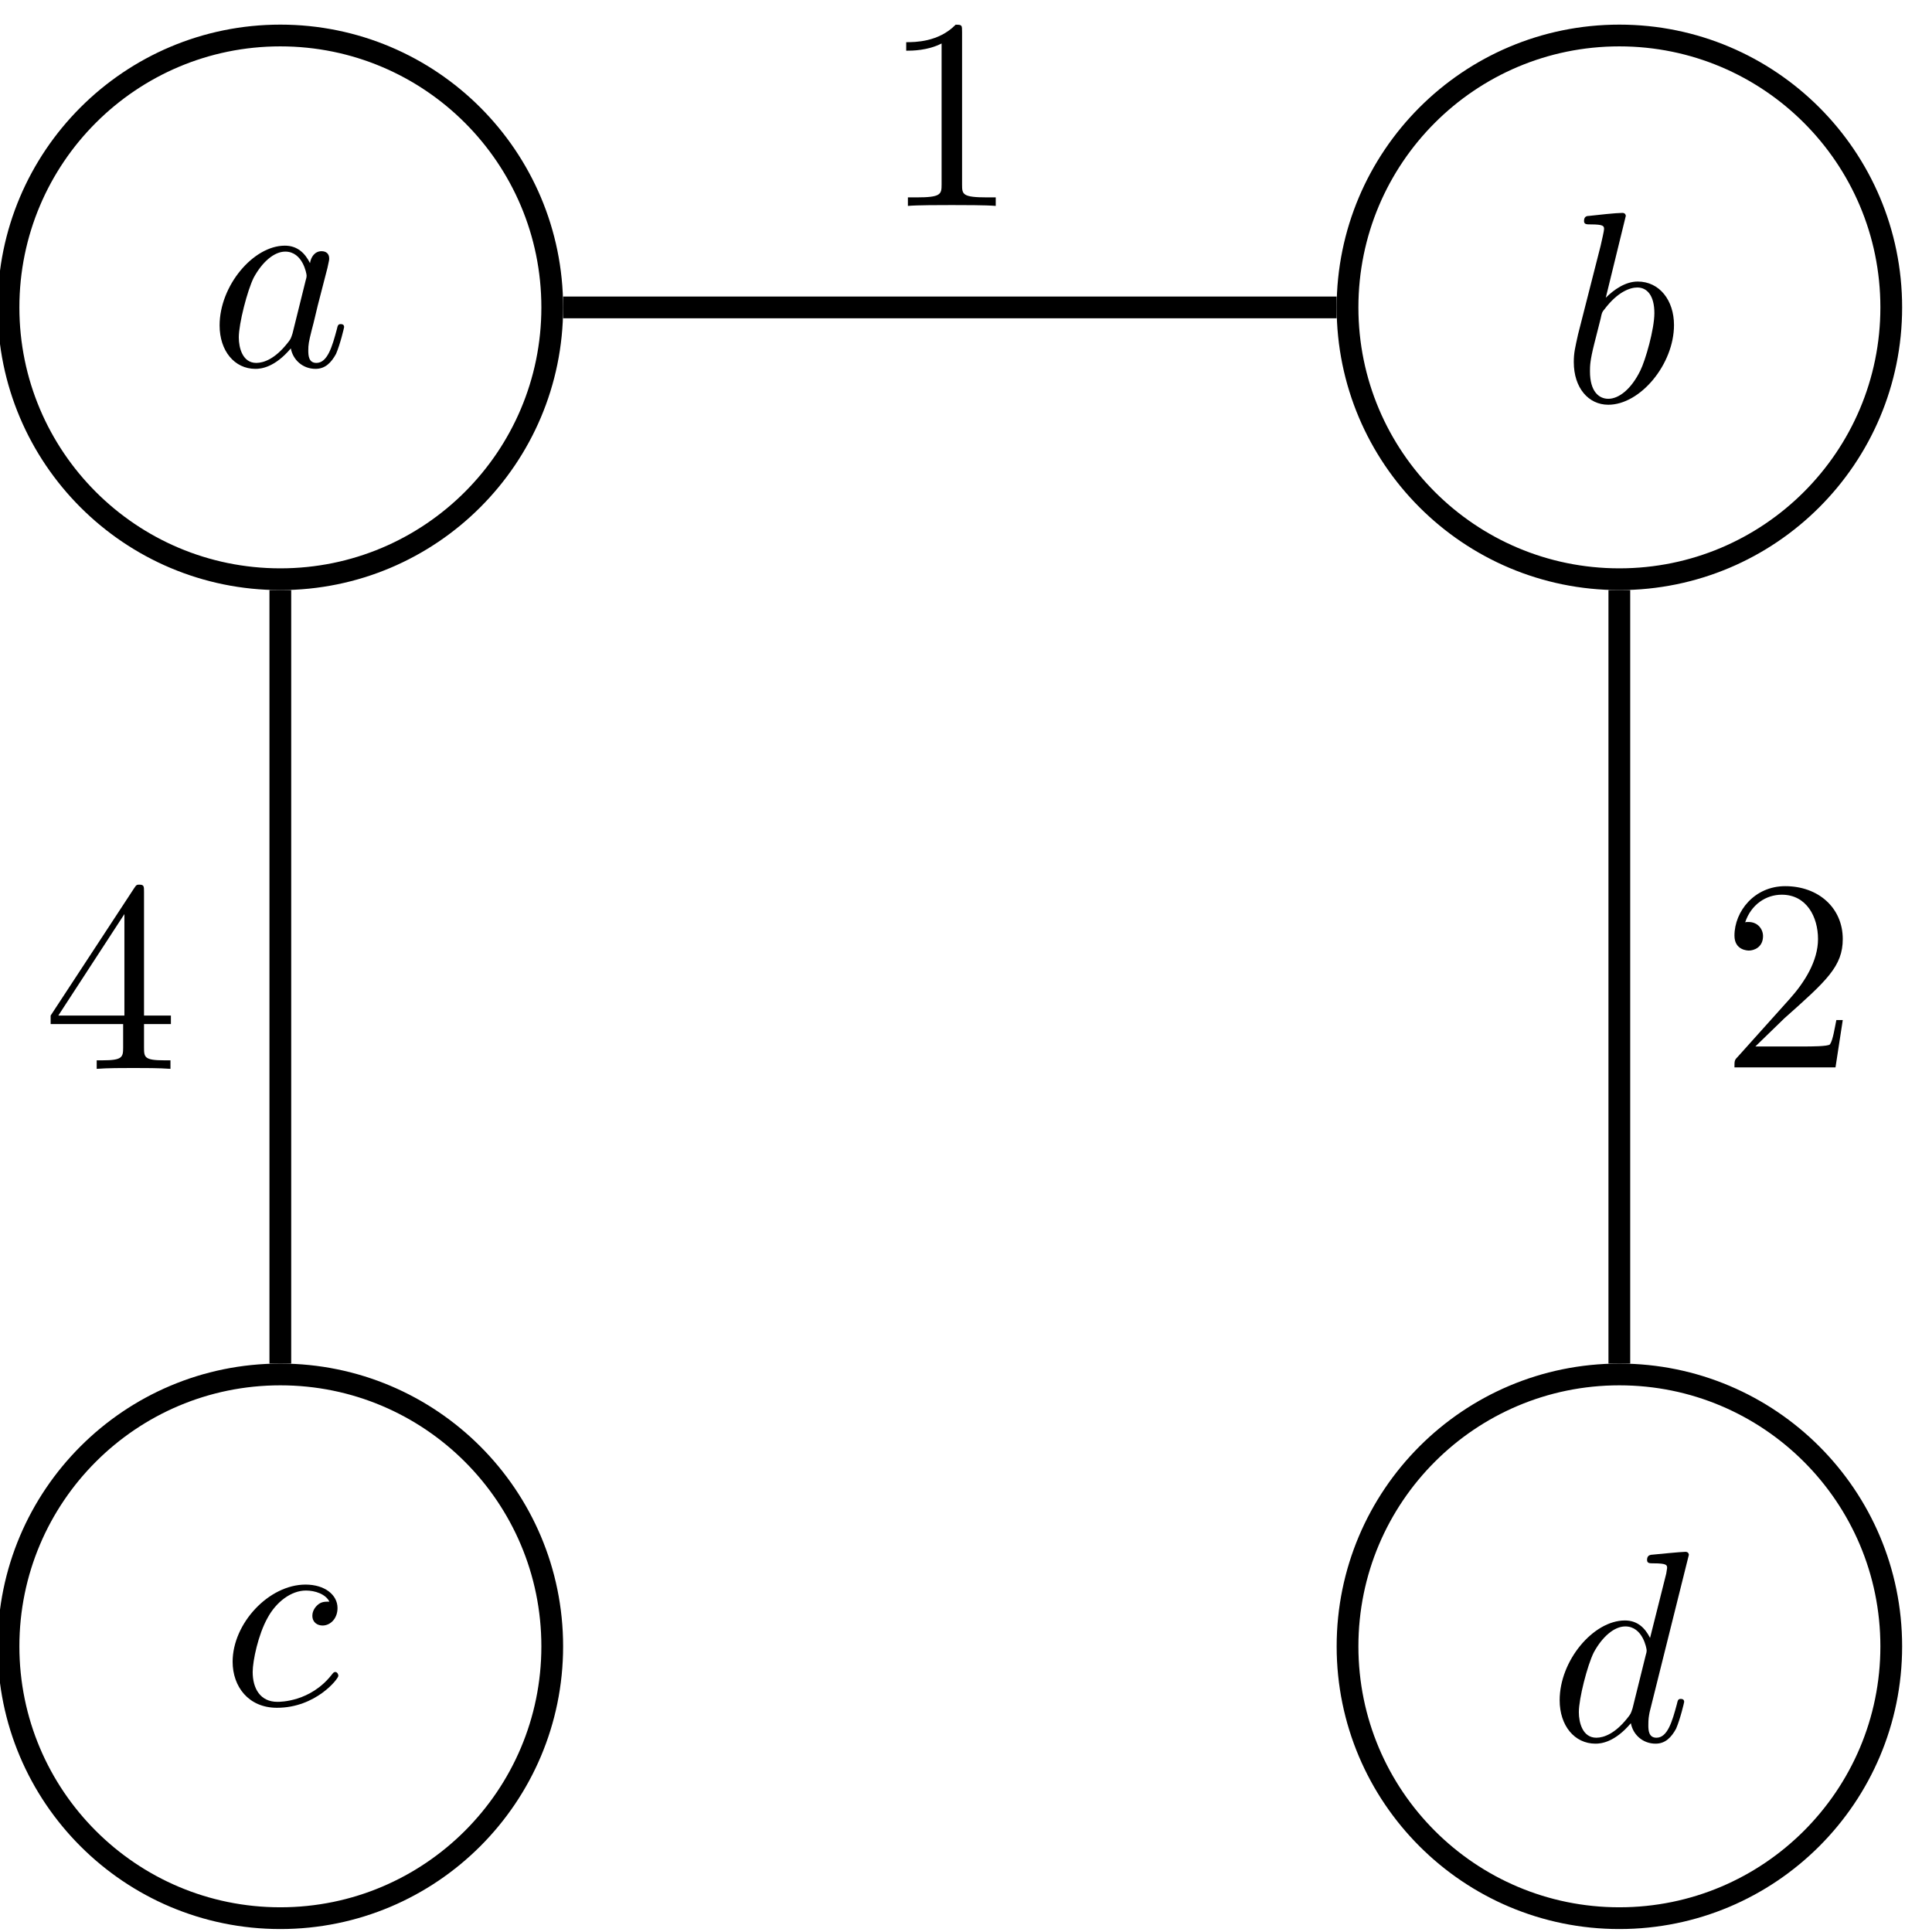
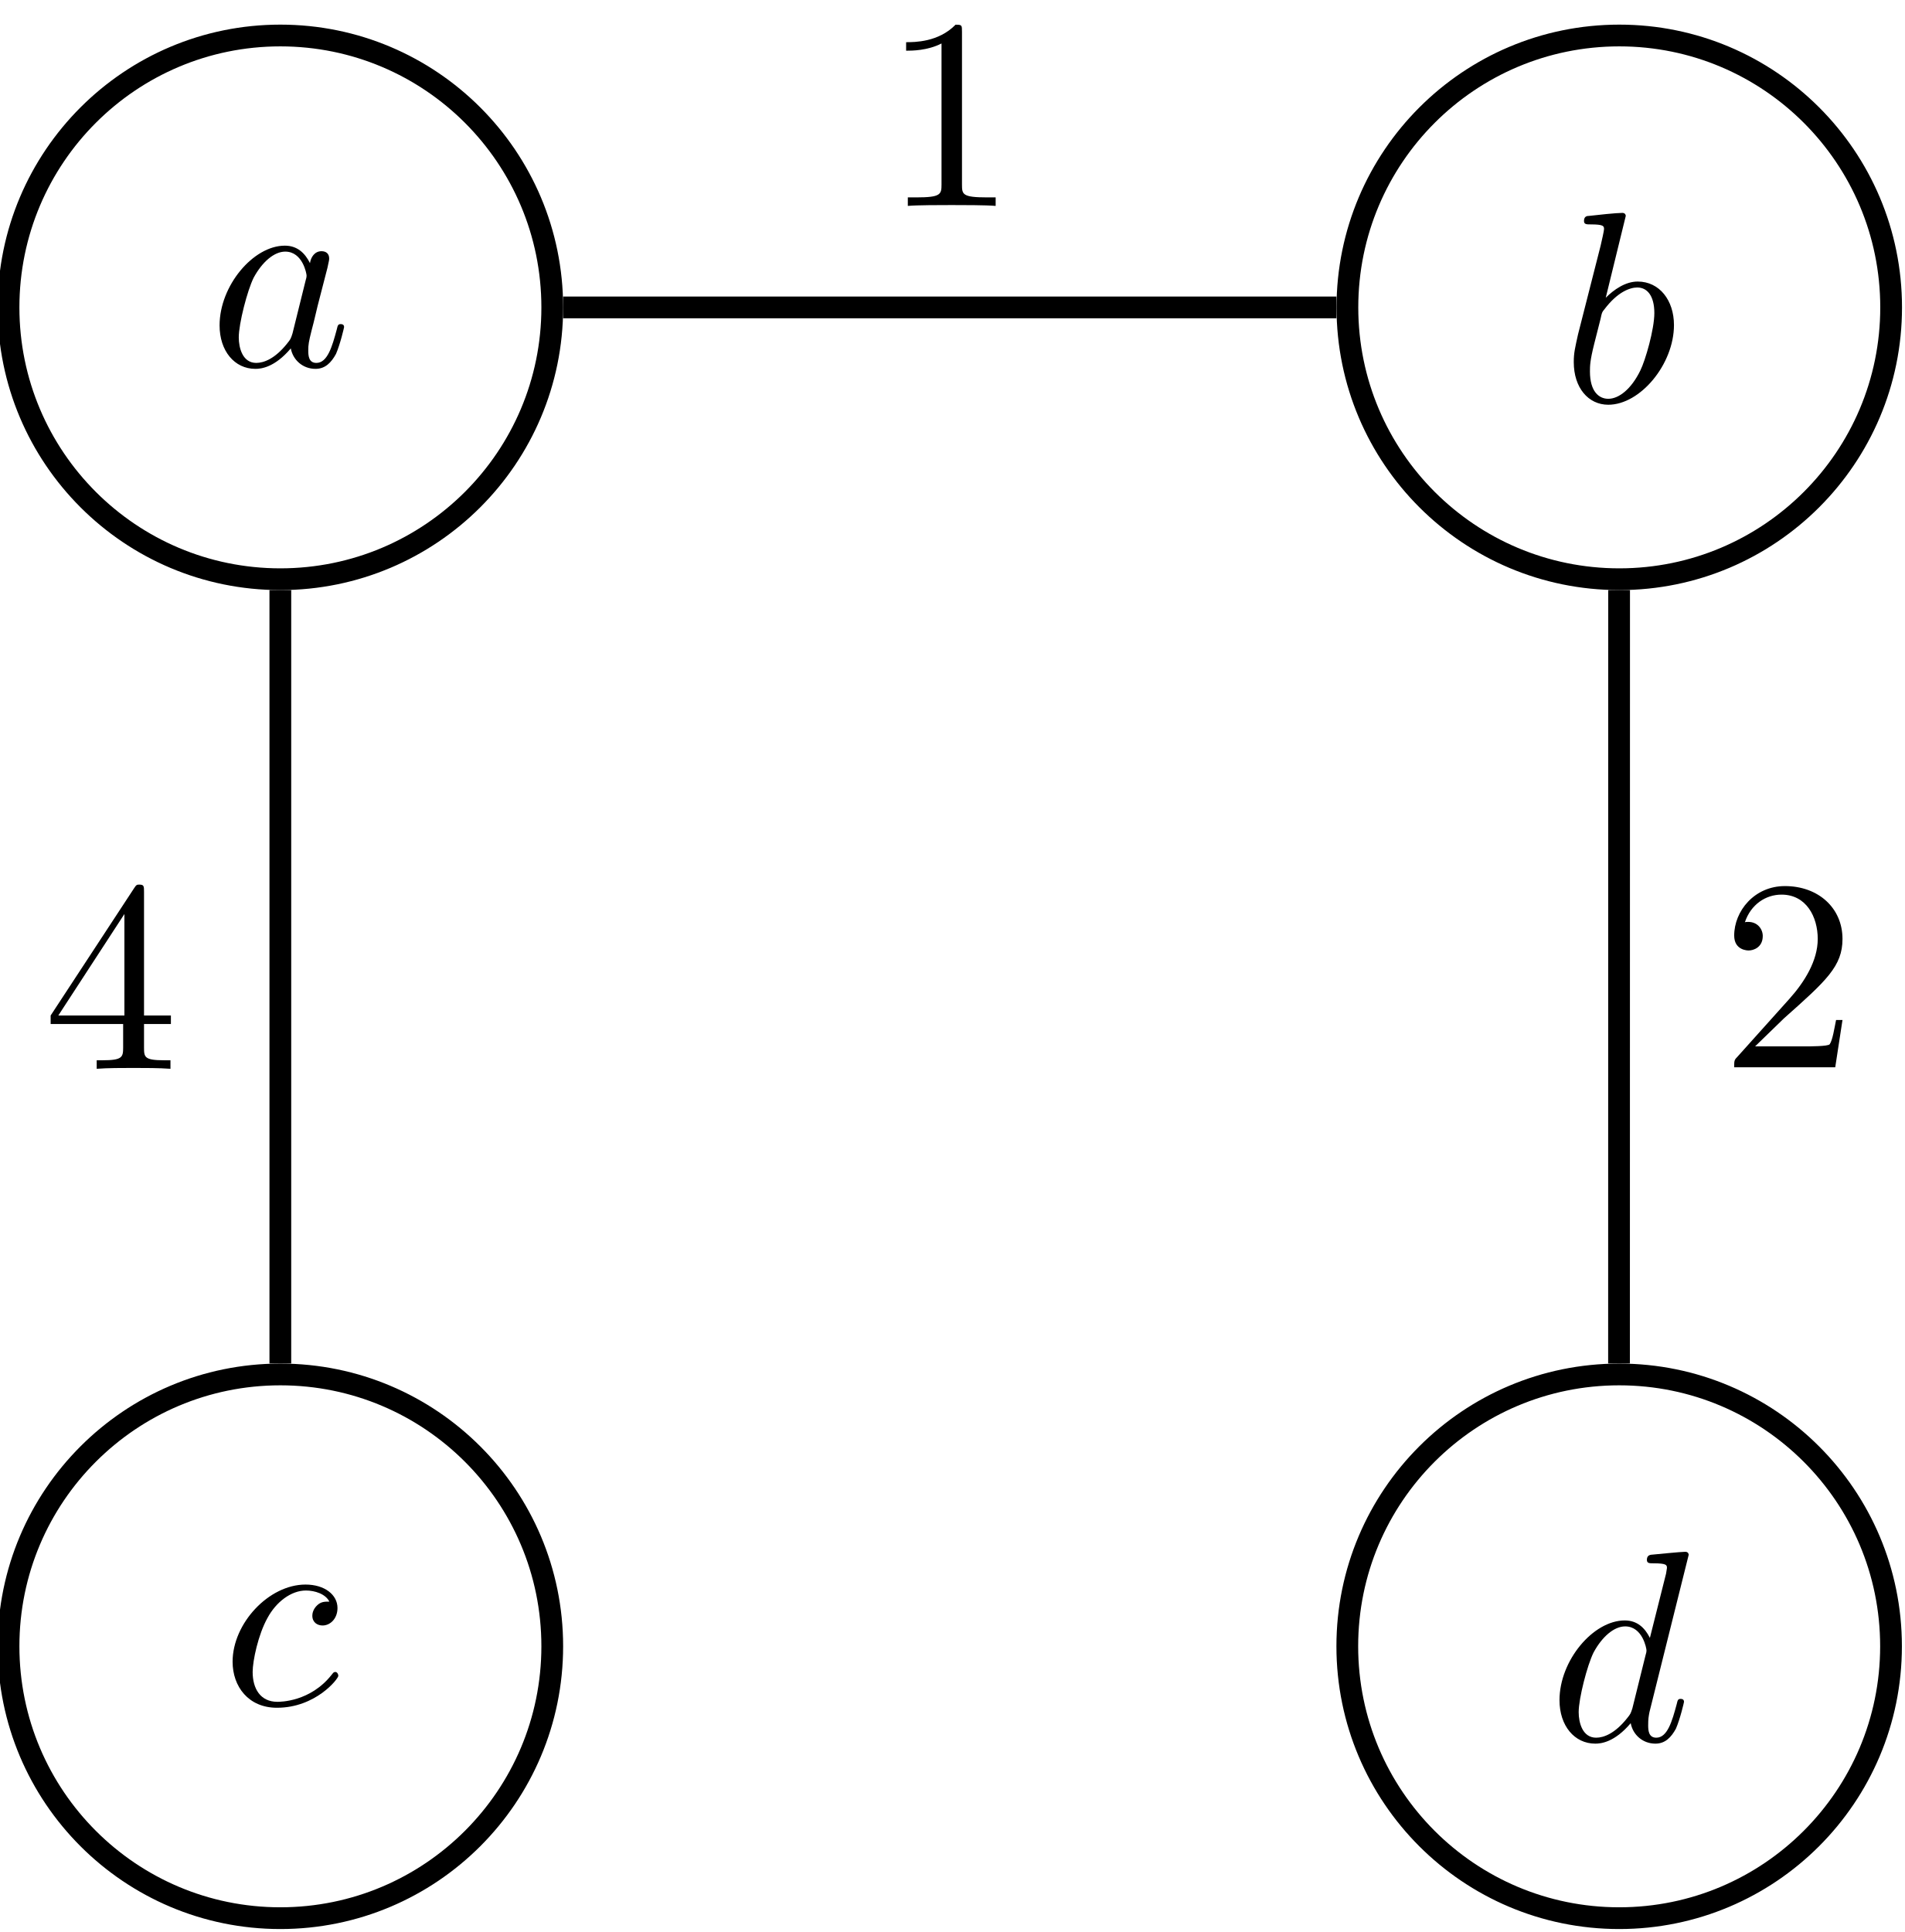
- <svg xmlns="http://www.w3.org/2000/svg" xmlns:xlink="http://www.w3.org/1999/xlink" width="69.81" height="70.804" viewBox="0 0 69.81 70.804">
+ <svg xmlns="http://www.w3.org/2000/svg" xmlns:xlink="http://www.w3.org/1999/xlink" width="69.809" height="70.804" viewBox="0 0 69.809 70.804">
  <defs>
    <g>
      <g id="glyph-0-0">
        <path d="M 3.719 -3.766 C 3.531 -4.141 3.25 -4.406 2.797 -4.406 C 1.641 -4.406 0.406 -2.938 0.406 -1.484 C 0.406 -0.547 0.953 0.109 1.719 0.109 C 1.922 0.109 2.422 0.062 3.016 -0.641 C 3.094 -0.219 3.453 0.109 3.922 0.109 C 4.281 0.109 4.5 -0.125 4.672 -0.438 C 4.828 -0.797 4.969 -1.406 4.969 -1.422 C 4.969 -1.531 4.875 -1.531 4.844 -1.531 C 4.75 -1.531 4.734 -1.484 4.703 -1.344 C 4.531 -0.703 4.359 -0.109 3.953 -0.109 C 3.672 -0.109 3.656 -0.375 3.656 -0.562 C 3.656 -0.781 3.672 -0.875 3.781 -1.312 C 3.891 -1.719 3.906 -1.828 4 -2.203 L 4.359 -3.594 C 4.422 -3.875 4.422 -3.891 4.422 -3.938 C 4.422 -4.109 4.312 -4.203 4.141 -4.203 C 3.891 -4.203 3.75 -3.984 3.719 -3.766 Z M 3.078 -1.188 C 3.016 -1 3.016 -0.984 2.875 -0.812 C 2.438 -0.266 2.031 -0.109 1.75 -0.109 C 1.25 -0.109 1.109 -0.656 1.109 -1.047 C 1.109 -1.547 1.422 -2.766 1.656 -3.234 C 1.969 -3.812 2.406 -4.188 2.812 -4.188 C 3.453 -4.188 3.594 -3.375 3.594 -3.312 C 3.594 -3.25 3.578 -3.188 3.562 -3.141 Z M 3.078 -1.188 " />
      </g>
      <g id="glyph-0-1">
        <path d="M 2.375 -6.812 C 2.375 -6.812 2.375 -6.922 2.25 -6.922 C 2.031 -6.922 1.297 -6.844 1.031 -6.812 C 0.953 -6.812 0.844 -6.797 0.844 -6.625 C 0.844 -6.5 0.938 -6.5 1.094 -6.5 C 1.562 -6.5 1.578 -6.438 1.578 -6.328 C 1.578 -6.266 1.5 -5.922 1.453 -5.719 L 0.625 -2.469 C 0.516 -1.969 0.469 -1.797 0.469 -1.453 C 0.469 -0.516 1 0.109 1.734 0.109 C 2.906 0.109 4.141 -1.375 4.141 -2.812 C 4.141 -3.719 3.609 -4.406 2.812 -4.406 C 2.359 -4.406 1.938 -4.109 1.641 -3.812 Z M 1.453 -3.047 C 1.5 -3.266 1.5 -3.281 1.594 -3.391 C 2.078 -4.031 2.531 -4.188 2.797 -4.188 C 3.156 -4.188 3.422 -3.891 3.422 -3.25 C 3.422 -2.656 3.094 -1.516 2.906 -1.141 C 2.578 -0.469 2.125 -0.109 1.734 -0.109 C 1.391 -0.109 1.062 -0.375 1.062 -1.109 C 1.062 -1.312 1.062 -1.5 1.219 -2.125 Z M 1.453 -3.047 " />
      </g>
      <g id="glyph-0-2">
        <path d="M 3.953 -3.781 C 3.781 -3.781 3.656 -3.781 3.516 -3.656 C 3.344 -3.5 3.328 -3.328 3.328 -3.266 C 3.328 -3.016 3.516 -2.906 3.703 -2.906 C 3.984 -2.906 4.25 -3.156 4.25 -3.547 C 4.25 -4.031 3.781 -4.406 3.078 -4.406 C 1.734 -4.406 0.406 -2.984 0.406 -1.578 C 0.406 -0.672 0.984 0.109 2.031 0.109 C 3.453 0.109 4.281 -0.953 4.281 -1.062 C 4.281 -1.125 4.234 -1.203 4.172 -1.203 C 4.109 -1.203 4.094 -1.172 4.031 -1.094 C 3.25 -0.109 2.156 -0.109 2.047 -0.109 C 1.422 -0.109 1.141 -0.594 1.141 -1.203 C 1.141 -1.609 1.344 -2.578 1.688 -3.188 C 2 -3.766 2.547 -4.188 3.094 -4.188 C 3.422 -4.188 3.812 -4.062 3.953 -3.781 Z M 3.953 -3.781 " />
      </g>
      <g id="glyph-0-3">
        <path d="M 5.141 -6.812 C 5.141 -6.812 5.141 -6.922 5.016 -6.922 C 4.859 -6.922 3.922 -6.828 3.75 -6.812 C 3.672 -6.797 3.609 -6.75 3.609 -6.625 C 3.609 -6.5 3.703 -6.5 3.844 -6.5 C 4.328 -6.5 4.344 -6.438 4.344 -6.328 L 4.312 -6.125 L 3.719 -3.766 C 3.531 -4.141 3.25 -4.406 2.797 -4.406 C 1.641 -4.406 0.406 -2.938 0.406 -1.484 C 0.406 -0.547 0.953 0.109 1.719 0.109 C 1.922 0.109 2.422 0.062 3.016 -0.641 C 3.094 -0.219 3.453 0.109 3.922 0.109 C 4.281 0.109 4.5 -0.125 4.672 -0.438 C 4.828 -0.797 4.969 -1.406 4.969 -1.422 C 4.969 -1.531 4.875 -1.531 4.844 -1.531 C 4.75 -1.531 4.734 -1.484 4.703 -1.344 C 4.531 -0.703 4.359 -0.109 3.953 -0.109 C 3.672 -0.109 3.656 -0.375 3.656 -0.562 C 3.656 -0.812 3.672 -0.875 3.703 -1.047 Z M 3.078 -1.188 C 3.016 -1 3.016 -0.984 2.875 -0.812 C 2.438 -0.266 2.031 -0.109 1.75 -0.109 C 1.25 -0.109 1.109 -0.656 1.109 -1.047 C 1.109 -1.547 1.422 -2.766 1.656 -3.234 C 1.969 -3.812 2.406 -4.188 2.812 -4.188 C 3.453 -4.188 3.594 -3.375 3.594 -3.312 C 3.594 -3.25 3.578 -3.188 3.562 -3.141 Z M 3.078 -1.188 " />
      </g>
      <g id="glyph-1-0">
        <path d="M 4.172 0 L 4.172 -0.312 L 3.859 -0.312 C 2.953 -0.312 2.938 -0.422 2.938 -0.781 L 2.938 -6.375 C 2.938 -6.625 2.938 -6.641 2.703 -6.641 C 2.078 -6 1.203 -6 0.891 -6 L 0.891 -5.688 C 1.094 -5.688 1.672 -5.688 2.188 -5.953 L 2.188 -0.781 C 2.188 -0.422 2.156 -0.312 1.266 -0.312 L 0.953 -0.312 L 0.953 0 C 1.297 -0.031 2.156 -0.031 2.562 -0.031 C 2.953 -0.031 3.828 -0.031 4.172 0 Z M 4.172 0 " />
      </g>
      <g id="glyph-1-1">
        <path d="M 4.688 -1.641 L 4.688 -1.953 L 3.703 -1.953 L 3.703 -6.484 C 3.703 -6.688 3.703 -6.75 3.531 -6.75 C 3.453 -6.75 3.422 -6.75 3.344 -6.625 L 0.281 -1.953 L 0.281 -1.641 L 2.938 -1.641 L 2.938 -0.781 C 2.938 -0.422 2.906 -0.312 2.172 -0.312 L 1.969 -0.312 L 1.969 0 C 2.375 -0.031 2.891 -0.031 3.312 -0.031 C 3.734 -0.031 4.25 -0.031 4.672 0 L 4.672 -0.312 L 4.453 -0.312 C 3.719 -0.312 3.703 -0.422 3.703 -0.781 L 3.703 -1.641 Z M 2.984 -1.953 L 0.562 -1.953 L 2.984 -5.672 Z M 2.984 -1.953 " />
      </g>
      <g id="glyph-1-2">
        <path d="M 4.469 -1.734 L 4.234 -1.734 C 4.172 -1.438 4.109 -1 4 -0.844 C 3.938 -0.766 3.281 -0.766 3.062 -0.766 L 1.266 -0.766 L 2.328 -1.797 C 3.875 -3.172 4.469 -3.703 4.469 -4.703 C 4.469 -5.844 3.578 -6.641 2.359 -6.641 C 1.234 -6.641 0.5 -5.719 0.5 -4.828 C 0.5 -4.281 1 -4.281 1.031 -4.281 C 1.203 -4.281 1.547 -4.391 1.547 -4.812 C 1.547 -5.062 1.359 -5.328 1.016 -5.328 C 0.938 -5.328 0.922 -5.328 0.891 -5.312 C 1.109 -5.969 1.656 -6.328 2.234 -6.328 C 3.141 -6.328 3.562 -5.516 3.562 -4.703 C 3.562 -3.906 3.078 -3.125 2.516 -2.5 L 0.609 -0.375 C 0.5 -0.266 0.5 -0.234 0.5 0 L 4.203 0 Z M 4.469 -1.734 " />
      </g>
    </g>
    <clipPath id="clip-0">
      <path clip-rule="nonzero" d="M 49 1 L 69.715 1 L 69.715 22 L 49 22 Z M 49 1 " />
    </clipPath>
    <clipPath id="clip-1">
      <path clip-rule="nonzero" d="M 38 0 L 69.715 0 L 69.715 33 L 38 33 Z M 38 0 " />
    </clipPath>
    <clipPath id="clip-2">
      <path clip-rule="nonzero" d="M 0 50 L 21 50 L 21 70.707 L 0 70.707 Z M 0 50 " />
    </clipPath>
    <clipPath id="clip-3">
      <path clip-rule="nonzero" d="M 0 39 L 32 39 L 32 70.707 L 0 70.707 Z M 0 39 " />
    </clipPath>
    <clipPath id="clip-4">
      <path clip-rule="nonzero" d="M 49 50 L 69.715 50 L 69.715 70.707 L 49 70.707 Z M 49 50 " />
    </clipPath>
    <clipPath id="clip-5">
      <path clip-rule="nonzero" d="M 38 39 L 69.715 39 L 69.715 70.707 L 38 70.707 Z M 38 39 " />
    </clipPath>
+     <clipPath id="clip-6">
+       <path clip-rule="nonzero" d="M 48 10 L 69.715 10 L 69.715 62 L 48 62 Z M 48 10 " />
+     </clipPath>
  </defs>
-   <path fill-rule="nonzero" fill="rgb(100%, 100%, 100%)" fill-opacity="1" stroke-width="0.797" stroke-linecap="butt" stroke-linejoin="miter" stroke="rgb(0%, 0%, 0%)" stroke-opacity="1" stroke-miterlimit="10" d="M 9.963 -0.001 C 9.963 5.503 5.502 9.964 -0.002 9.964 C -5.502 9.964 -9.963 5.503 -9.963 -0.001 C -9.963 -5.501 -5.502 -9.962 -0.002 -9.962 C 5.502 -9.962 9.963 -5.501 9.963 -0.001 Z M 9.963 -0.001 " transform="matrix(1, 0, 0, -1, 10.275, 11.265)" />
+   <path fill-rule="nonzero" fill="rgb(100%, 100%, 100%)" fill-opacity="1" stroke-width="0.797" stroke-linecap="butt" stroke-linejoin="miter" stroke="rgb(0%, 0%, 0%)" stroke-opacity="1" stroke-miterlimit="10" d="M 9.964 -0.001 C 9.964 5.503 5.503 9.964 -0.001 9.964 C -5.501 9.964 -9.962 5.503 -9.962 -0.001 C -9.962 -5.501 -5.501 -9.962 -0.001 -9.962 C 5.503 -9.962 9.964 -5.501 9.964 -0.001 Z M 9.964 -0.001 " transform="matrix(1, 0, 0, -1, 10.2745, 11.265)" />
  <g fill="rgb(0%, 0%, 0%)" fill-opacity="1">
-     <use xlink:href="#glyph-0-0" x="7.642" y="13.409" />
+     <use xlink:href="#glyph-0-0" x="7.641" y="13.409" />
  </g>
  <g clip-path="url(#clip-0)">
-     <path fill-rule="nonzero" fill="rgb(100%, 100%, 100%)" fill-opacity="1" d="M 69.309 11.266 C 69.309 5.762 64.848 1.301 59.344 1.301 C 53.844 1.301 49.383 5.762 49.383 11.266 C 49.383 16.766 53.844 21.227 59.344 21.227 C 64.848 21.227 69.309 16.766 69.309 11.266 Z M 69.309 11.266 " />
+     <path fill-rule="nonzero" fill="rgb(100%, 100%, 100%)" fill-opacity="1" d="M 69.305 11.266 C 69.305 5.762 64.844 1.301 59.344 1.301 C 53.84 1.301 49.379 5.762 49.379 11.266 C 49.379 16.766 53.84 21.227 59.344 21.227 C 64.844 21.227 69.305 16.766 69.305 11.266 Z M 69.305 11.266 " />
  </g>
  <g clip-path="url(#clip-1)">
-     <path fill="none" stroke-width="0.797" stroke-linecap="butt" stroke-linejoin="miter" stroke="rgb(0%, 0%, 0%)" stroke-opacity="1" stroke-miterlimit="10" d="M 59.034 -0.001 C 59.034 5.503 54.573 9.964 49.069 9.964 C 43.569 9.964 39.108 5.503 39.108 -0.001 C 39.108 -5.501 43.569 -9.962 49.069 -9.962 C 54.573 -9.962 59.034 -5.501 59.034 -0.001 Z M 59.034 -0.001 " transform="matrix(1, 0, 0, -1, 10.275, 11.265)" />
+     <path fill="none" stroke-width="0.797" stroke-linecap="butt" stroke-linejoin="miter" stroke="rgb(0%, 0%, 0%)" stroke-opacity="1" stroke-miterlimit="10" d="M 59.03 -0.001 C 59.03 5.503 54.569 9.964 49.069 9.964 C 43.565 9.964 39.104 5.503 39.104 -0.001 C 39.104 -5.501 43.565 -9.962 49.069 -9.962 C 54.569 -9.962 59.03 -5.501 59.03 -0.001 Z M 59.03 -0.001 " transform="matrix(1, 0, 0, -1, 10.2745, 11.265)" />
  </g>
  <g fill="rgb(0%, 0%, 0%)" fill-opacity="1">
-     <use xlink:href="#glyph-0-1" x="57.206" y="14.724" />
+     <use xlink:href="#glyph-0-1" x="57.205" y="14.724" />
  </g>
  <g clip-path="url(#clip-2)">
-     <path fill-rule="nonzero" fill="rgb(100%, 100%, 100%)" fill-opacity="1" d="M 20.238 60.336 C 20.238 54.832 15.777 50.371 10.273 50.371 C 4.773 50.371 0.312 54.832 0.312 60.336 C 0.312 65.836 4.773 70.297 10.273 70.297 C 15.777 70.297 20.238 65.836 20.238 60.336 Z M 20.238 60.336 " />
+     <path fill-rule="nonzero" fill="rgb(100%, 100%, 100%)" fill-opacity="1" d="M 20.238 60.332 C 20.238 54.832 15.777 50.371 10.273 50.371 C 4.773 50.371 0.312 54.832 0.312 60.332 C 0.312 65.836 4.773 70.297 10.273 70.297 C 15.777 70.297 20.238 65.836 20.238 60.332 Z M 20.238 60.332 " />
  </g>
  <g clip-path="url(#clip-3)">
-     <path fill="none" stroke-width="0.797" stroke-linecap="butt" stroke-linejoin="miter" stroke="rgb(0%, 0%, 0%)" stroke-opacity="1" stroke-miterlimit="10" d="M 9.963 -49.071 C 9.963 -43.567 5.502 -39.106 -0.002 -39.106 C -5.502 -39.106 -9.963 -43.567 -9.963 -49.071 C -9.963 -54.571 -5.502 -59.032 -0.002 -59.032 C 5.502 -59.032 9.963 -54.571 9.963 -49.071 Z M 9.963 -49.071 " transform="matrix(1, 0, 0, -1, 10.275, 11.265)" />
+     <path fill="none" stroke-width="0.797" stroke-linecap="butt" stroke-linejoin="miter" stroke="rgb(0%, 0%, 0%)" stroke-opacity="1" stroke-miterlimit="10" d="M 9.964 -49.067 C 9.964 -43.567 5.503 -39.106 -0.001 -39.106 C -5.501 -39.106 -9.962 -43.567 -9.962 -49.067 C -9.962 -54.571 -5.501 -59.032 -0.001 -59.032 C 5.503 -59.032 9.964 -54.571 9.964 -49.067 Z M 9.964 -49.067 " transform="matrix(1, 0, 0, -1, 10.2745, 11.265)" />
  </g>
  <g fill="rgb(0%, 0%, 0%)" fill-opacity="1">
-     <use xlink:href="#glyph-0-2" x="8.119" y="62.478" />
+     <use xlink:href="#glyph-0-2" x="8.118" y="62.477" />
  </g>
  <g clip-path="url(#clip-4)">
-     <path fill-rule="nonzero" fill="rgb(100%, 100%, 100%)" fill-opacity="1" d="M 69.309 60.336 C 69.309 54.832 64.848 50.371 59.344 50.371 C 53.844 50.371 49.383 54.832 49.383 60.336 C 49.383 65.836 53.844 70.297 59.344 70.297 C 64.848 70.297 69.309 65.836 69.309 60.336 Z M 69.309 60.336 " />
+     <path fill-rule="nonzero" fill="rgb(100%, 100%, 100%)" fill-opacity="1" d="M 69.301 60.332 C 69.301 54.832 64.84 50.371 59.34 50.371 C 53.836 50.371 49.375 54.832 49.375 60.332 C 49.375 65.836 53.836 70.297 59.34 70.297 C 64.84 70.297 69.301 65.836 69.301 60.332 Z M 69.301 60.332 " />
  </g>
  <g clip-path="url(#clip-5)">
-     <path fill="none" stroke-width="0.797" stroke-linecap="butt" stroke-linejoin="miter" stroke="rgb(0%, 0%, 0%)" stroke-opacity="1" stroke-miterlimit="10" d="M 59.034 -49.071 C 59.034 -43.567 54.573 -39.106 49.069 -39.106 C 43.569 -39.106 39.108 -43.567 39.108 -49.071 C 39.108 -54.571 43.569 -59.032 49.069 -59.032 C 54.573 -59.032 59.034 -54.571 59.034 -49.071 Z M 59.034 -49.071 " transform="matrix(1, 0, 0, -1, 10.275, 11.265)" />
+     <path fill="none" stroke-width="0.797" stroke-linecap="butt" stroke-linejoin="miter" stroke="rgb(0%, 0%, 0%)" stroke-opacity="1" stroke-miterlimit="10" d="M 59.026 -49.067 C 59.026 -43.567 54.565 -39.106 49.065 -39.106 C 43.561 -39.106 39.1 -43.567 39.1 -49.067 C 39.1 -54.571 43.561 -59.032 49.065 -59.032 C 54.565 -59.032 59.026 -54.571 59.026 -49.067 Z M 59.026 -49.067 " transform="matrix(1, 0, 0, -1, 10.2745, 11.265)" />
  </g>
  <g fill="rgb(0%, 0%, 0%)" fill-opacity="1">
-     <use xlink:href="#glyph-0-3" x="56.751" y="63.793" />
+     <use xlink:href="#glyph-0-3" x="56.745" y="63.792" />
  </g>
-   <path fill="none" stroke-width="0.797" stroke-linecap="butt" stroke-linejoin="miter" stroke="rgb(0%, 0%, 0%)" stroke-opacity="1" stroke-miterlimit="10" d="M 10.362 -0.001 L 38.709 -0.001 " transform="matrix(1, 0, 0, -1, 10.275, 11.265)" />
+   <path fill="none" stroke-width="0.797" stroke-linecap="butt" stroke-linejoin="miter" stroke="rgb(0%, 0%, 0%)" stroke-opacity="1" stroke-miterlimit="10" d="M 10.362 -0.001 L 38.702 -0.001 " transform="matrix(1, 0, 0, -1, 10.2745, 11.265)" />
  <g fill="rgb(0%, 0%, 0%)" fill-opacity="1">
-     <use xlink:href="#glyph-1-0" x="32.319" y="7.546" />
+     <use xlink:href="#glyph-1-0" x="32.316" y="7.546" />
  </g>
-   <path fill="none" stroke-width="0.797" stroke-linecap="butt" stroke-linejoin="miter" stroke="rgb(0%, 0%, 0%)" stroke-opacity="1" stroke-miterlimit="10" d="M -0.002 -10.36 L -0.002 -38.708 " transform="matrix(1, 0, 0, -1, 10.275, 11.265)" />
+   <path fill="none" stroke-width="0.797" stroke-linecap="butt" stroke-linejoin="miter" stroke="rgb(0%, 0%, 0%)" stroke-opacity="1" stroke-miterlimit="10" d="M -0.001 -10.36 L -0.001 -38.704 " transform="matrix(1, 0, 0, -1, 10.2745, 11.265)" />
  <g fill="rgb(0%, 0%, 0%)" fill-opacity="1">
-     <use xlink:href="#glyph-1-1" x="1.575" y="39.171" />
+     <use xlink:href="#glyph-1-1" x="1.575" y="39.169" />
  </g>
-   <path fill="none" stroke-width="0.797" stroke-linecap="butt" stroke-linejoin="miter" stroke="rgb(0%, 0%, 0%)" stroke-opacity="1" stroke-miterlimit="10" d="M 49.069 -10.36 L 49.069 -38.708 " transform="matrix(1, 0, 0, -1, 10.275, 11.265)" />
+   <g clip-path="url(#clip-6)">
+     <path fill="none" stroke-width="0.797" stroke-linecap="butt" stroke-linejoin="miter" stroke="rgb(0%, 0%, 0%)" stroke-opacity="1" stroke-miterlimit="10" d="M 49.061 -10.36 L 49.058 -38.704 " transform="matrix(1, 0, 0, -1, 10.2745, 11.265)" />
+   </g>
  <g fill="rgb(0%, 0%, 0%)" fill-opacity="1">
-     <use xlink:href="#glyph-1-2" x="63.063" y="39.117" />
+     <use xlink:href="#glyph-1-2" x="63.053" y="39.114" />
  </g>
</svg>
